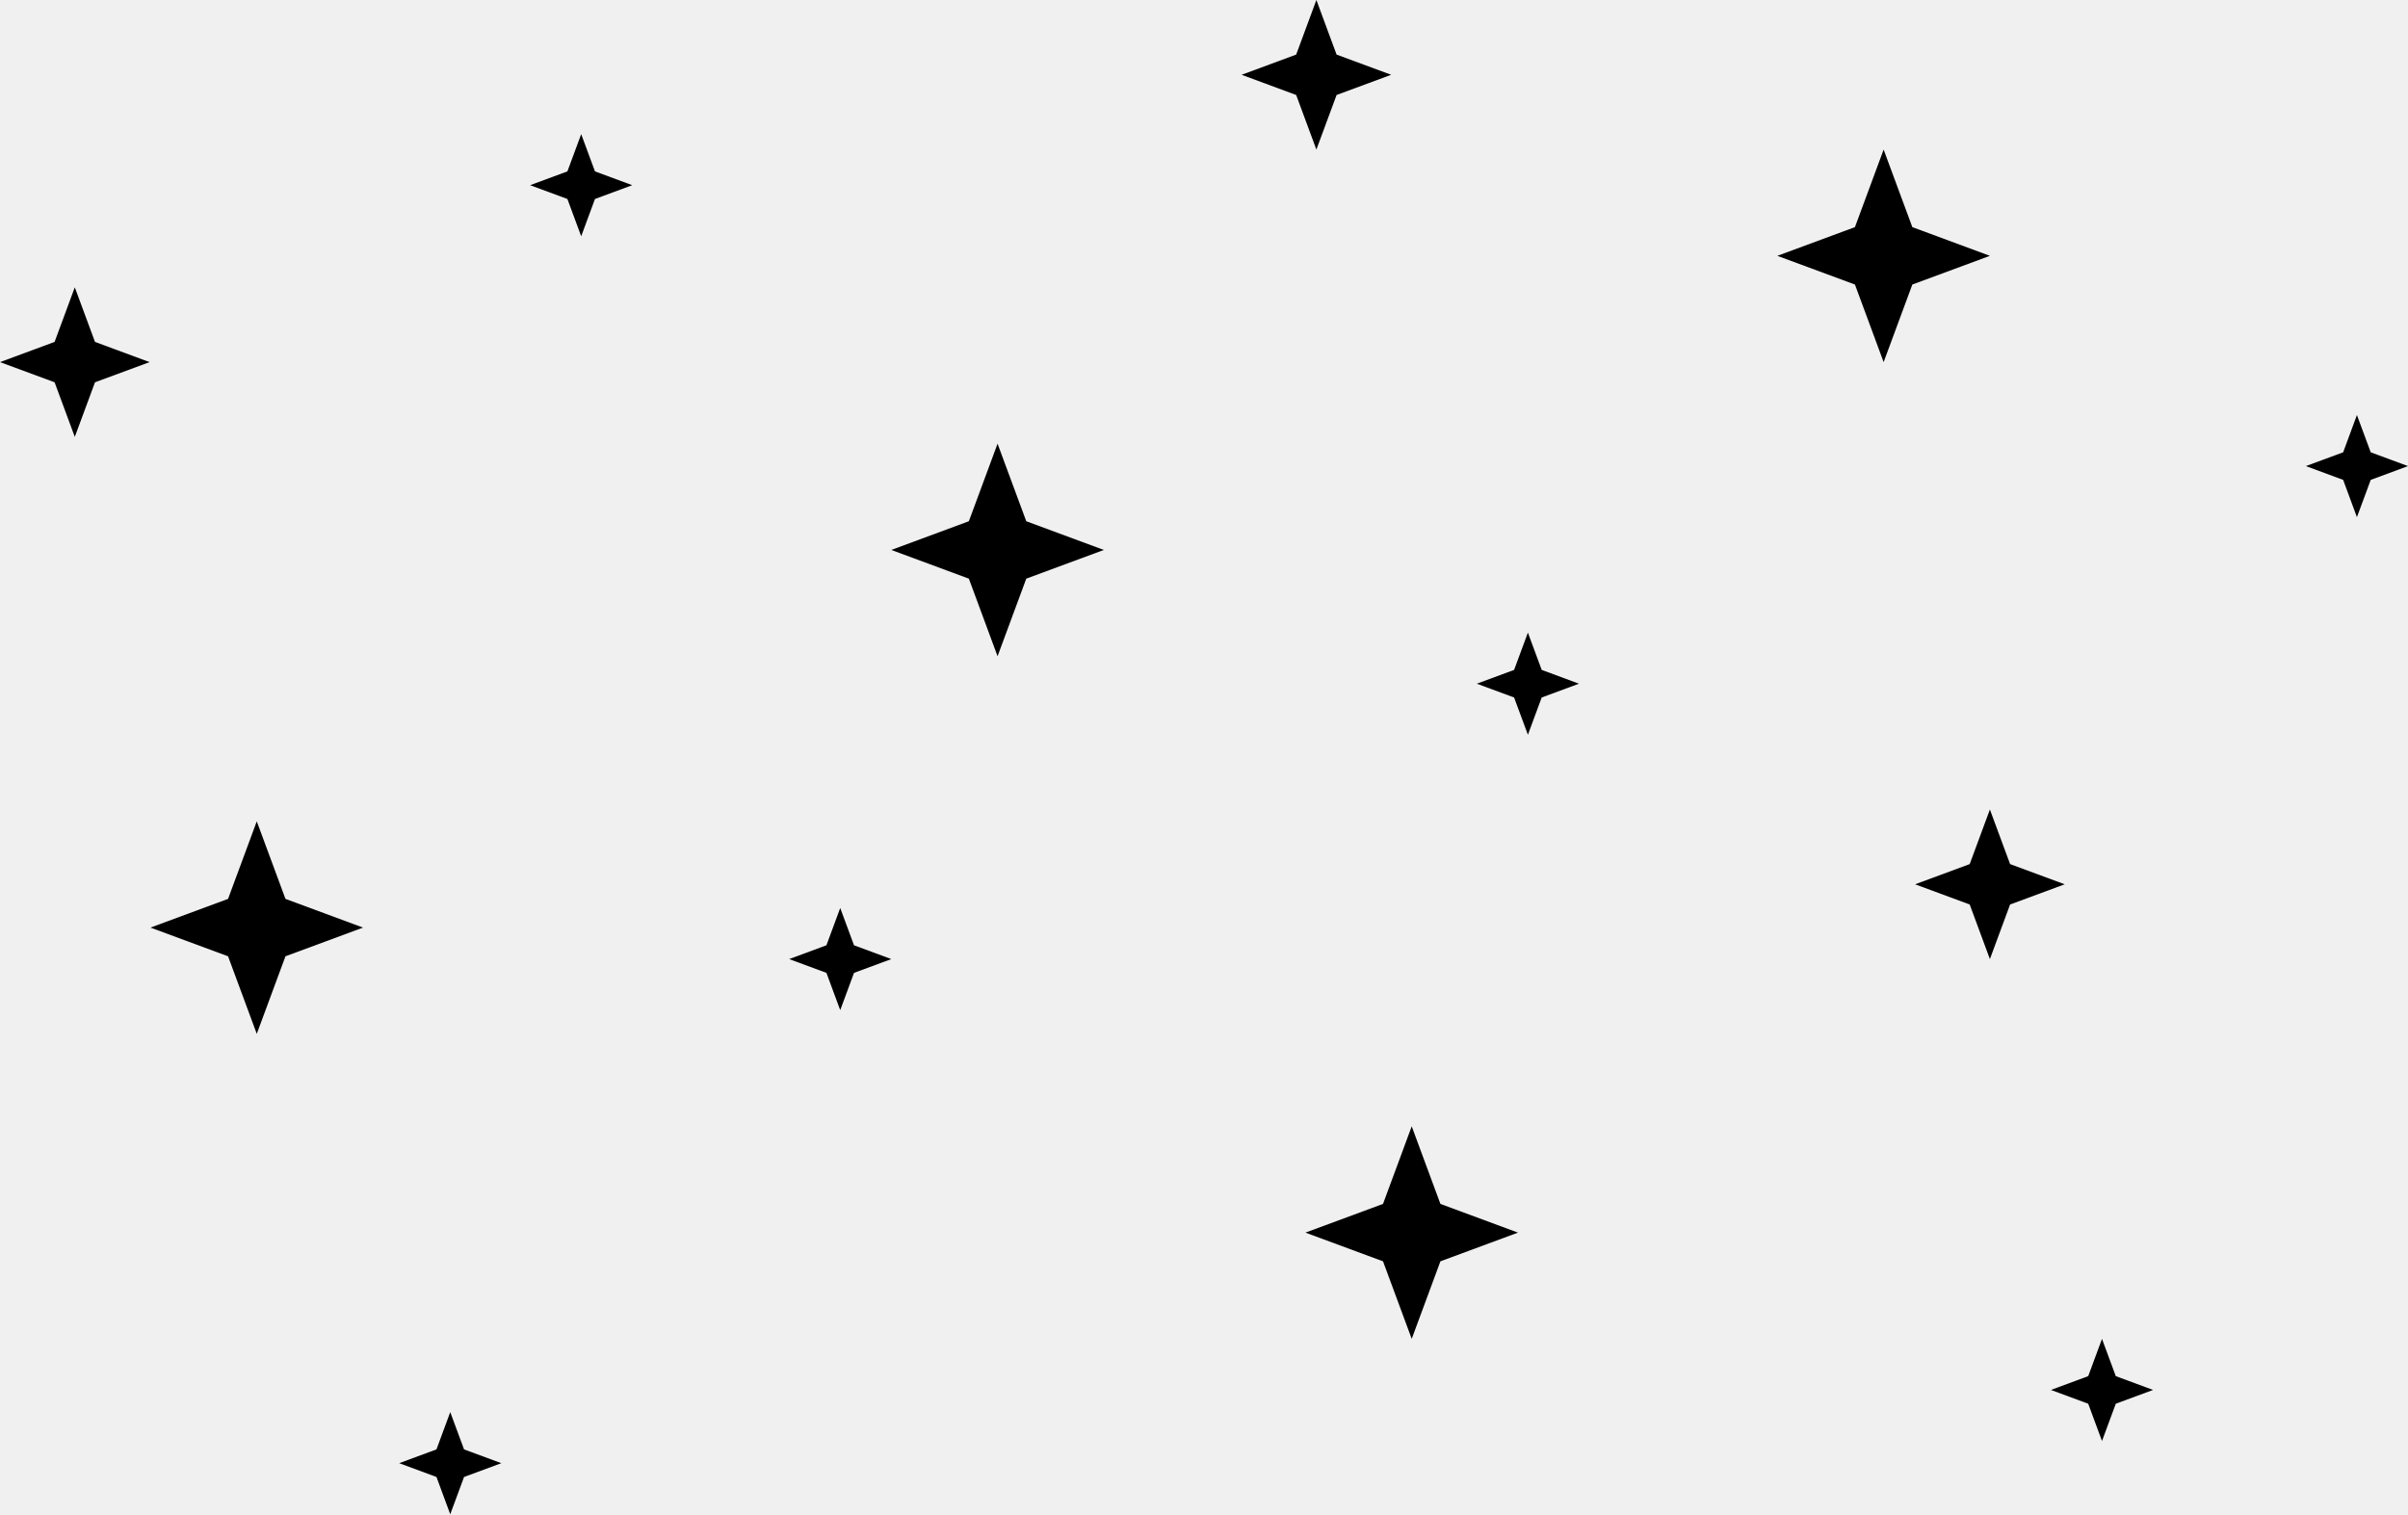
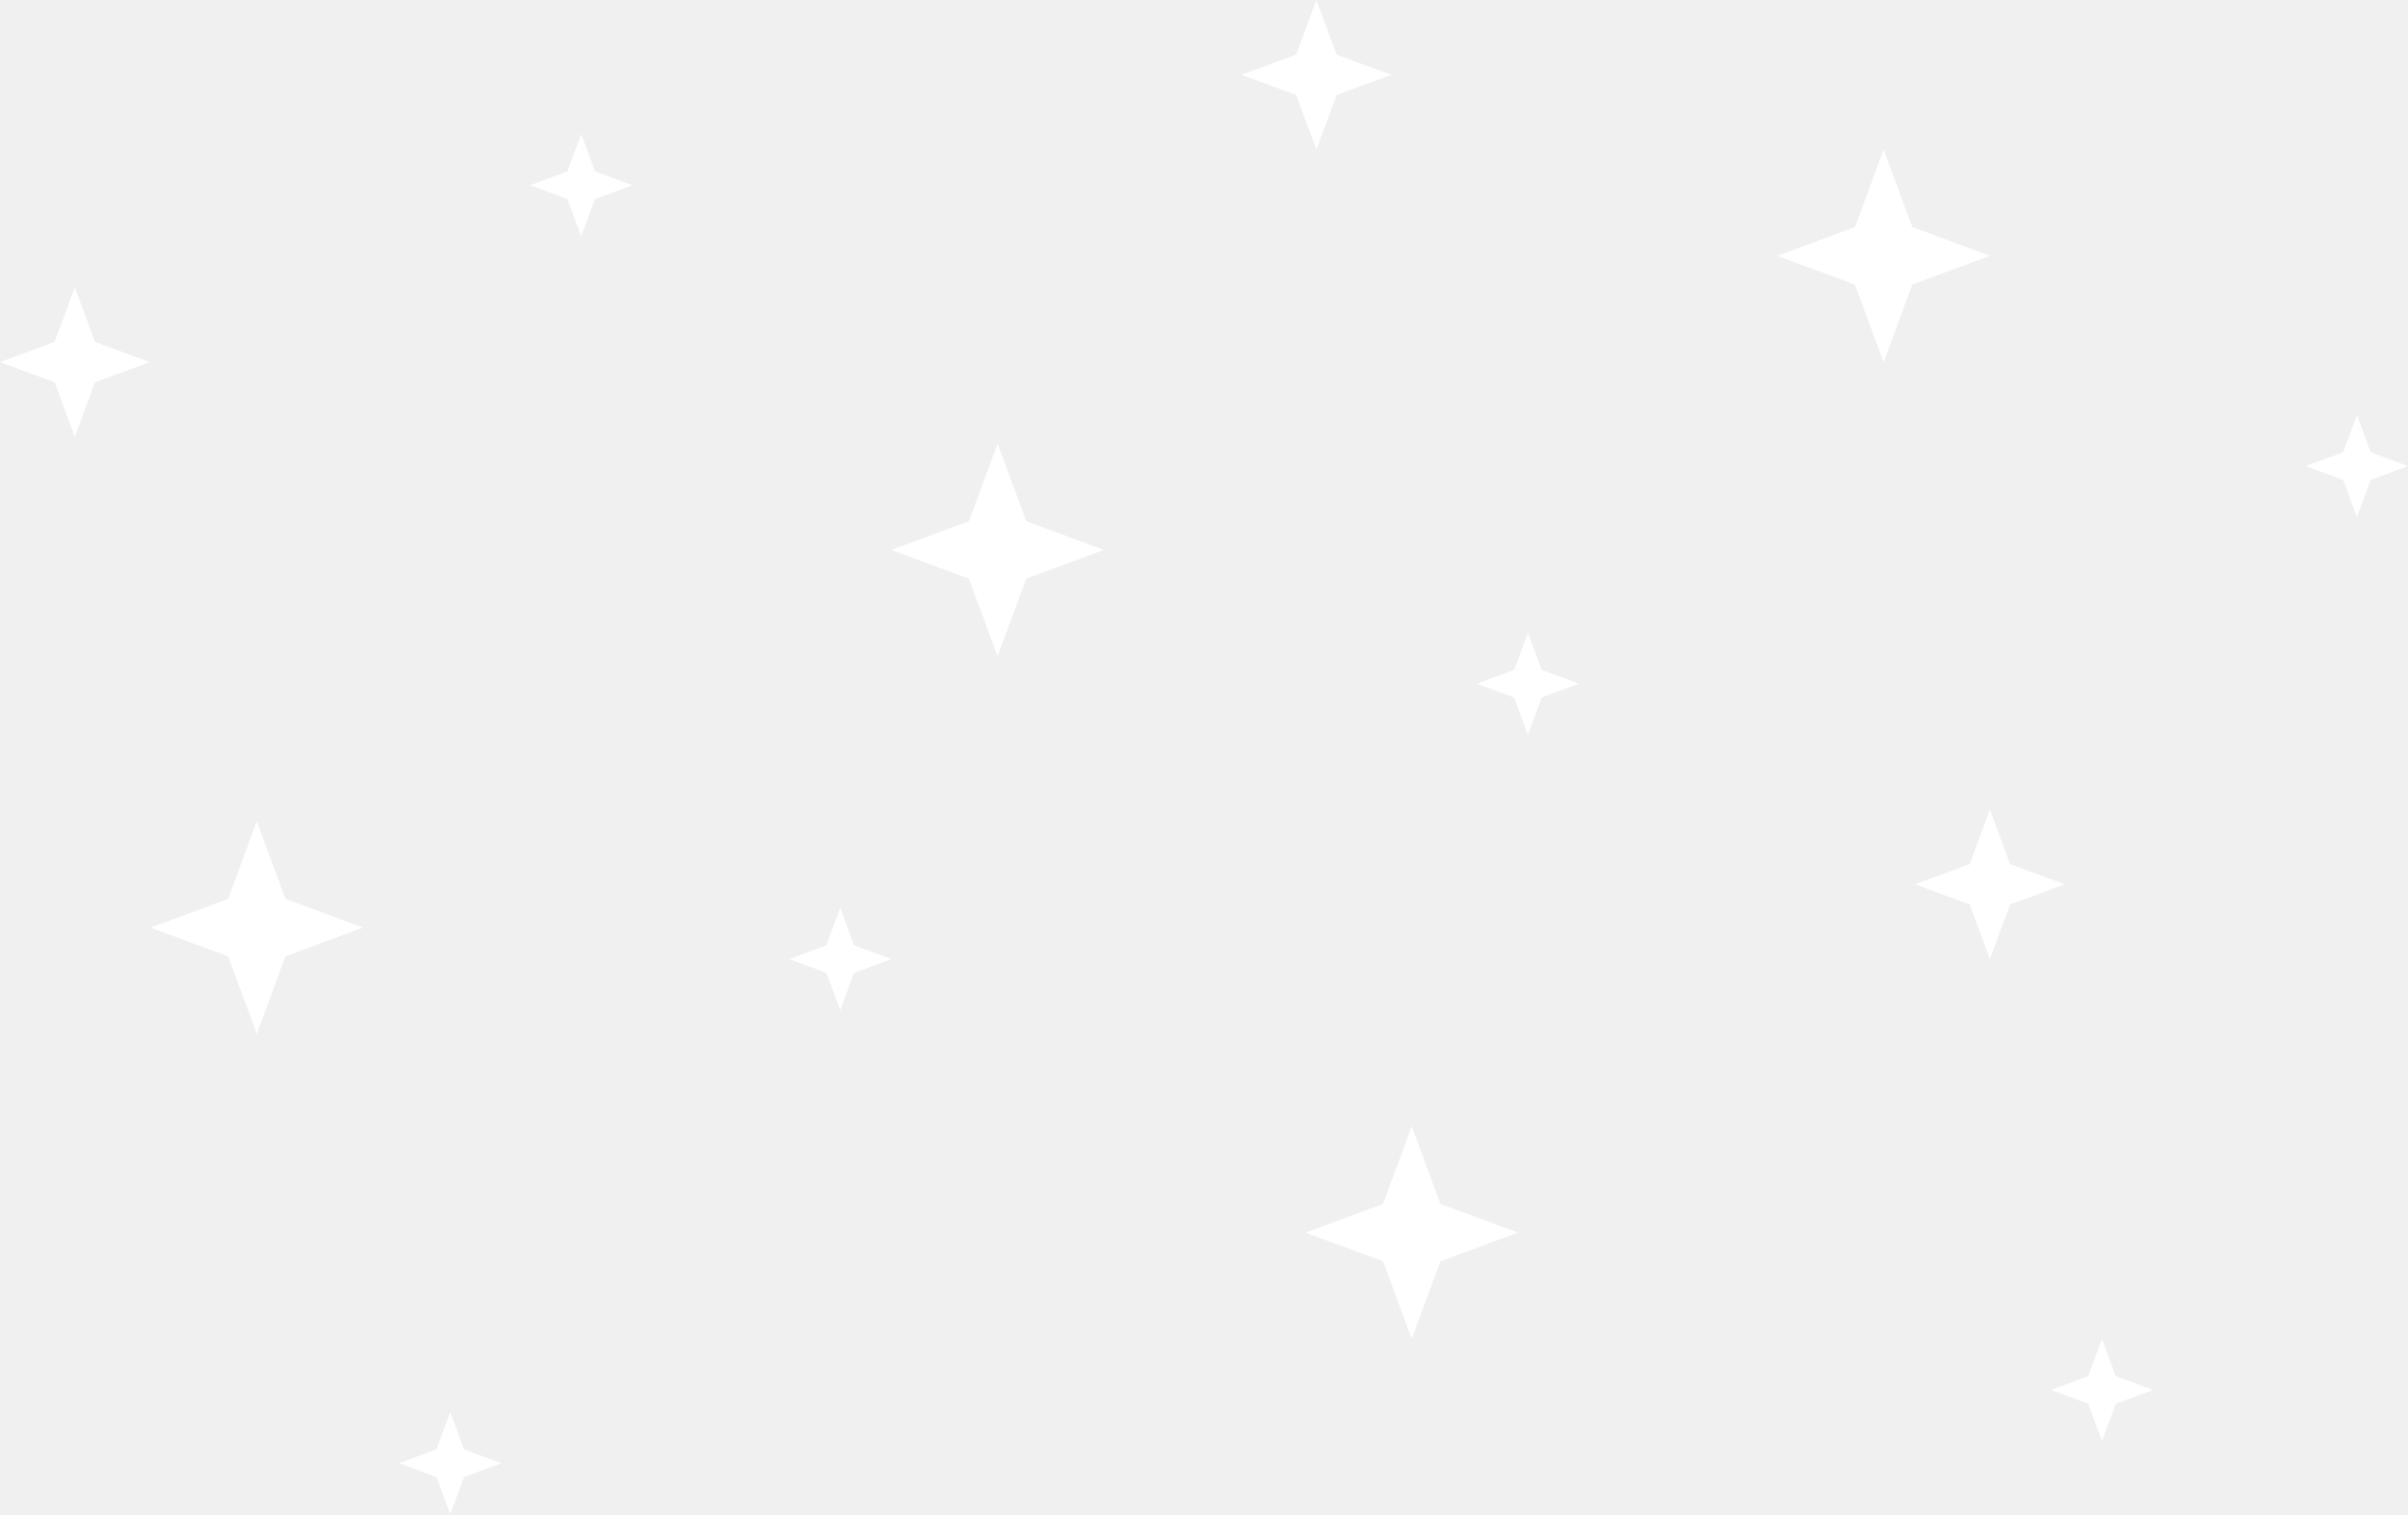
- <svg xmlns="http://www.w3.org/2000/svg" class="sparkBox" viewBox="0 0 100 62.889">
+ <svg xmlns="http://www.w3.org/2000/svg" class="sparkBox" viewBox="0 0 100 62.889" style="fill:white">
  <polygon class="spark" points="3.106 11.933 3.945 14.2 6.212 15.039 3.945 15.877 3.106 18.144 2.267 15.877 0 15.039 2.267 14.2 3.106 11.933" />
  <polygon class="spark" points="82.637 33.62 83.476 35.887 85.743 36.726 83.476 37.565 82.637 39.832 81.798 37.565 79.531 36.726 81.798 35.887 82.637 33.62" />
  <polygon class="spark" points="54.667 0 55.506 2.267 57.773 3.106 55.506 3.945 54.667 6.212 53.828 3.945 51.562 3.106 53.828 2.267 54.667 0" />
  <polygon class="spark" points="41.427 18.427 42.619 21.648 45.841 22.84 42.619 24.032 41.427 27.254 40.235 24.032 37.014 22.84 40.235 21.648 41.427 18.427" />
  <polygon class="spark" points="10.663 34.111 11.855 37.332 15.076 38.524 11.855 39.716 10.663 42.937 9.471 39.716 6.249 38.524 9.471 37.332 10.663 34.111" />
  <polygon class="spark" points="58.626 46.778 59.818 50 63.039 51.192 59.818 52.384 58.626 55.605 57.434 52.384 54.212 51.192 57.434 50 58.626 46.778" />
  <polygon class="spark" points="78.224 6.212 79.416 9.433 82.637 10.625 79.416 11.817 78.224 15.039 77.032 11.817 73.81 10.625 77.032 9.433 78.224 6.212" />
  <polygon class="spark" points="97.879 17.237 98.452 18.785 100 19.357 98.452 19.93 97.879 21.478 97.307 19.93 95.759 19.357 97.307 18.785 97.879 17.237" />
  <polygon class="spark" points="34.893 37.711 35.466 39.259 37.014 39.832 35.466 40.404 34.893 41.952 34.32 40.404 32.772 39.832 34.32 39.259 34.893 37.711" />
  <polygon class="spark" points="63.451 26.274 64.024 27.822 65.572 28.395 64.024 28.968 63.451 30.516 62.878 28.968 61.33 28.395 62.878 27.822 63.451 26.274" />
  <polygon class="spark" points="18.698 58.647 19.271 60.195 20.819 60.768 19.271 61.341 18.698 62.889 18.126 61.341 16.578 60.768 18.126 60.195 18.698 58.647" />
  <polygon class="spark" points="24.136 5.571 24.708 7.118 26.256 7.691 24.708 8.264 24.136 9.812 23.563 8.264 22.015 7.691 23.563 7.118 24.136 5.571" />
  <polygon class="spark" points="87.292 55.605 87.865 57.153 89.413 57.726 87.865 58.299 87.292 59.847 86.72 58.299 85.172 57.726 86.72 57.153 87.292 55.605" />
</svg>
